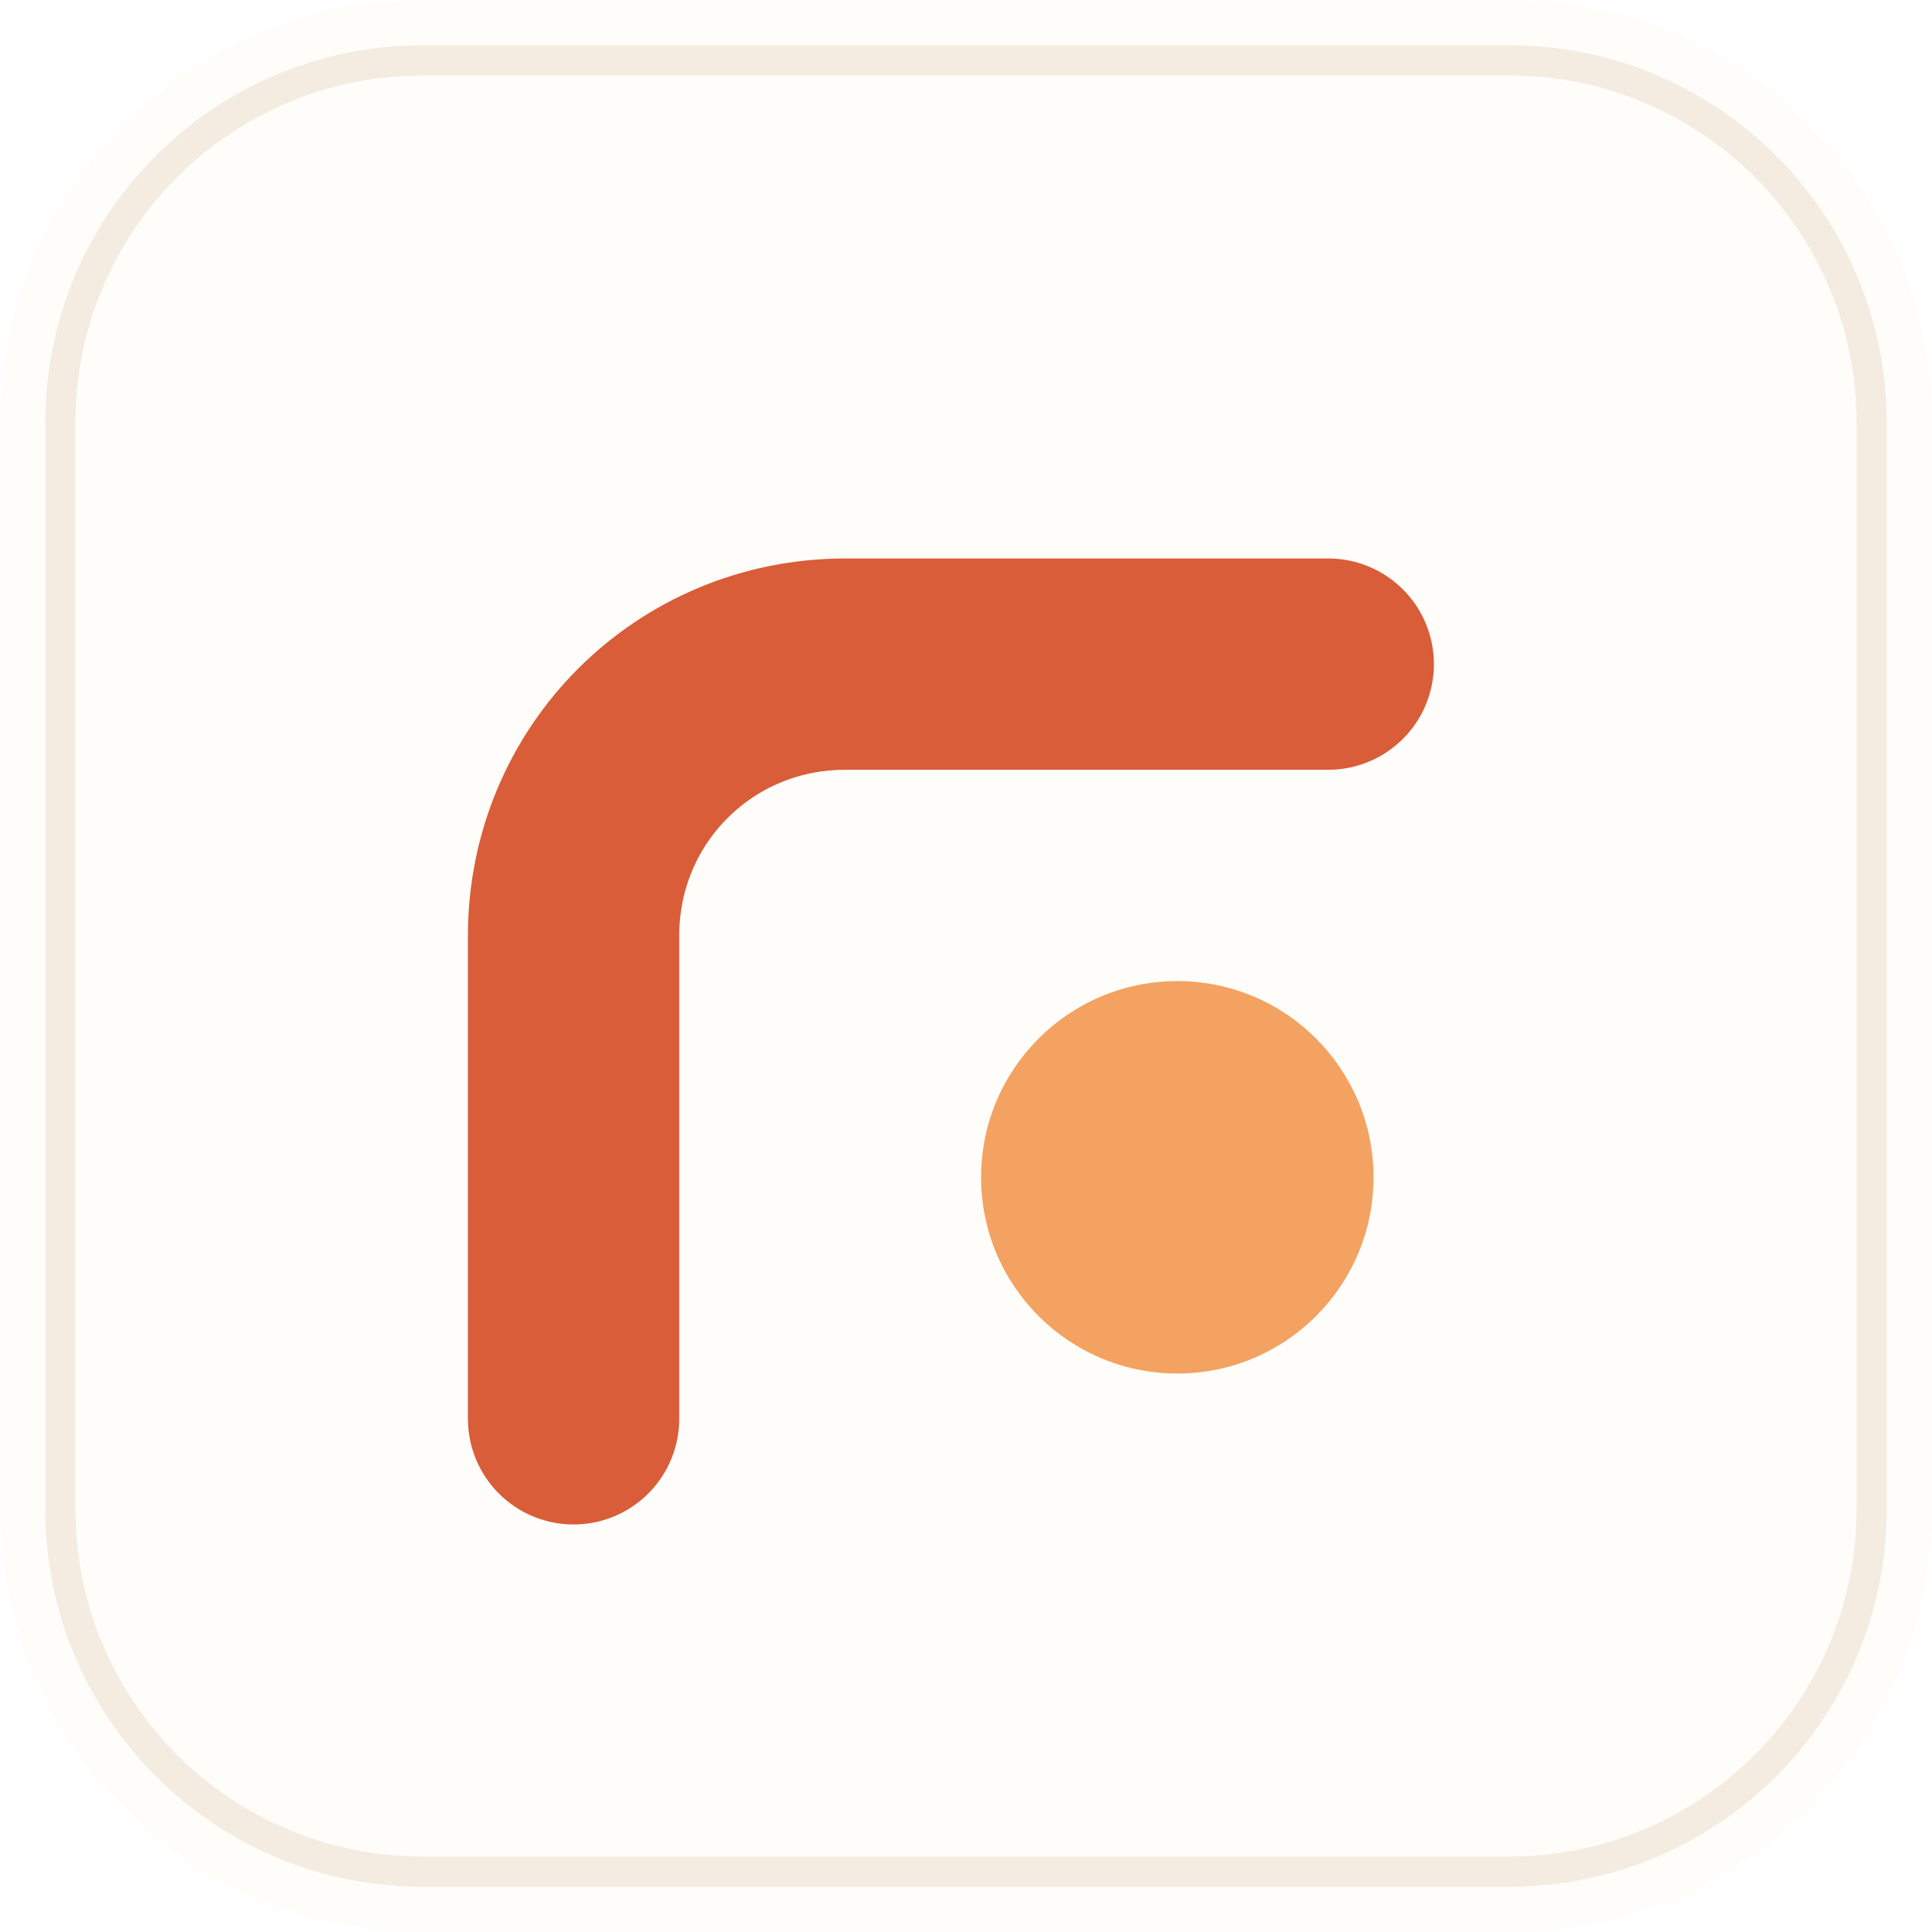
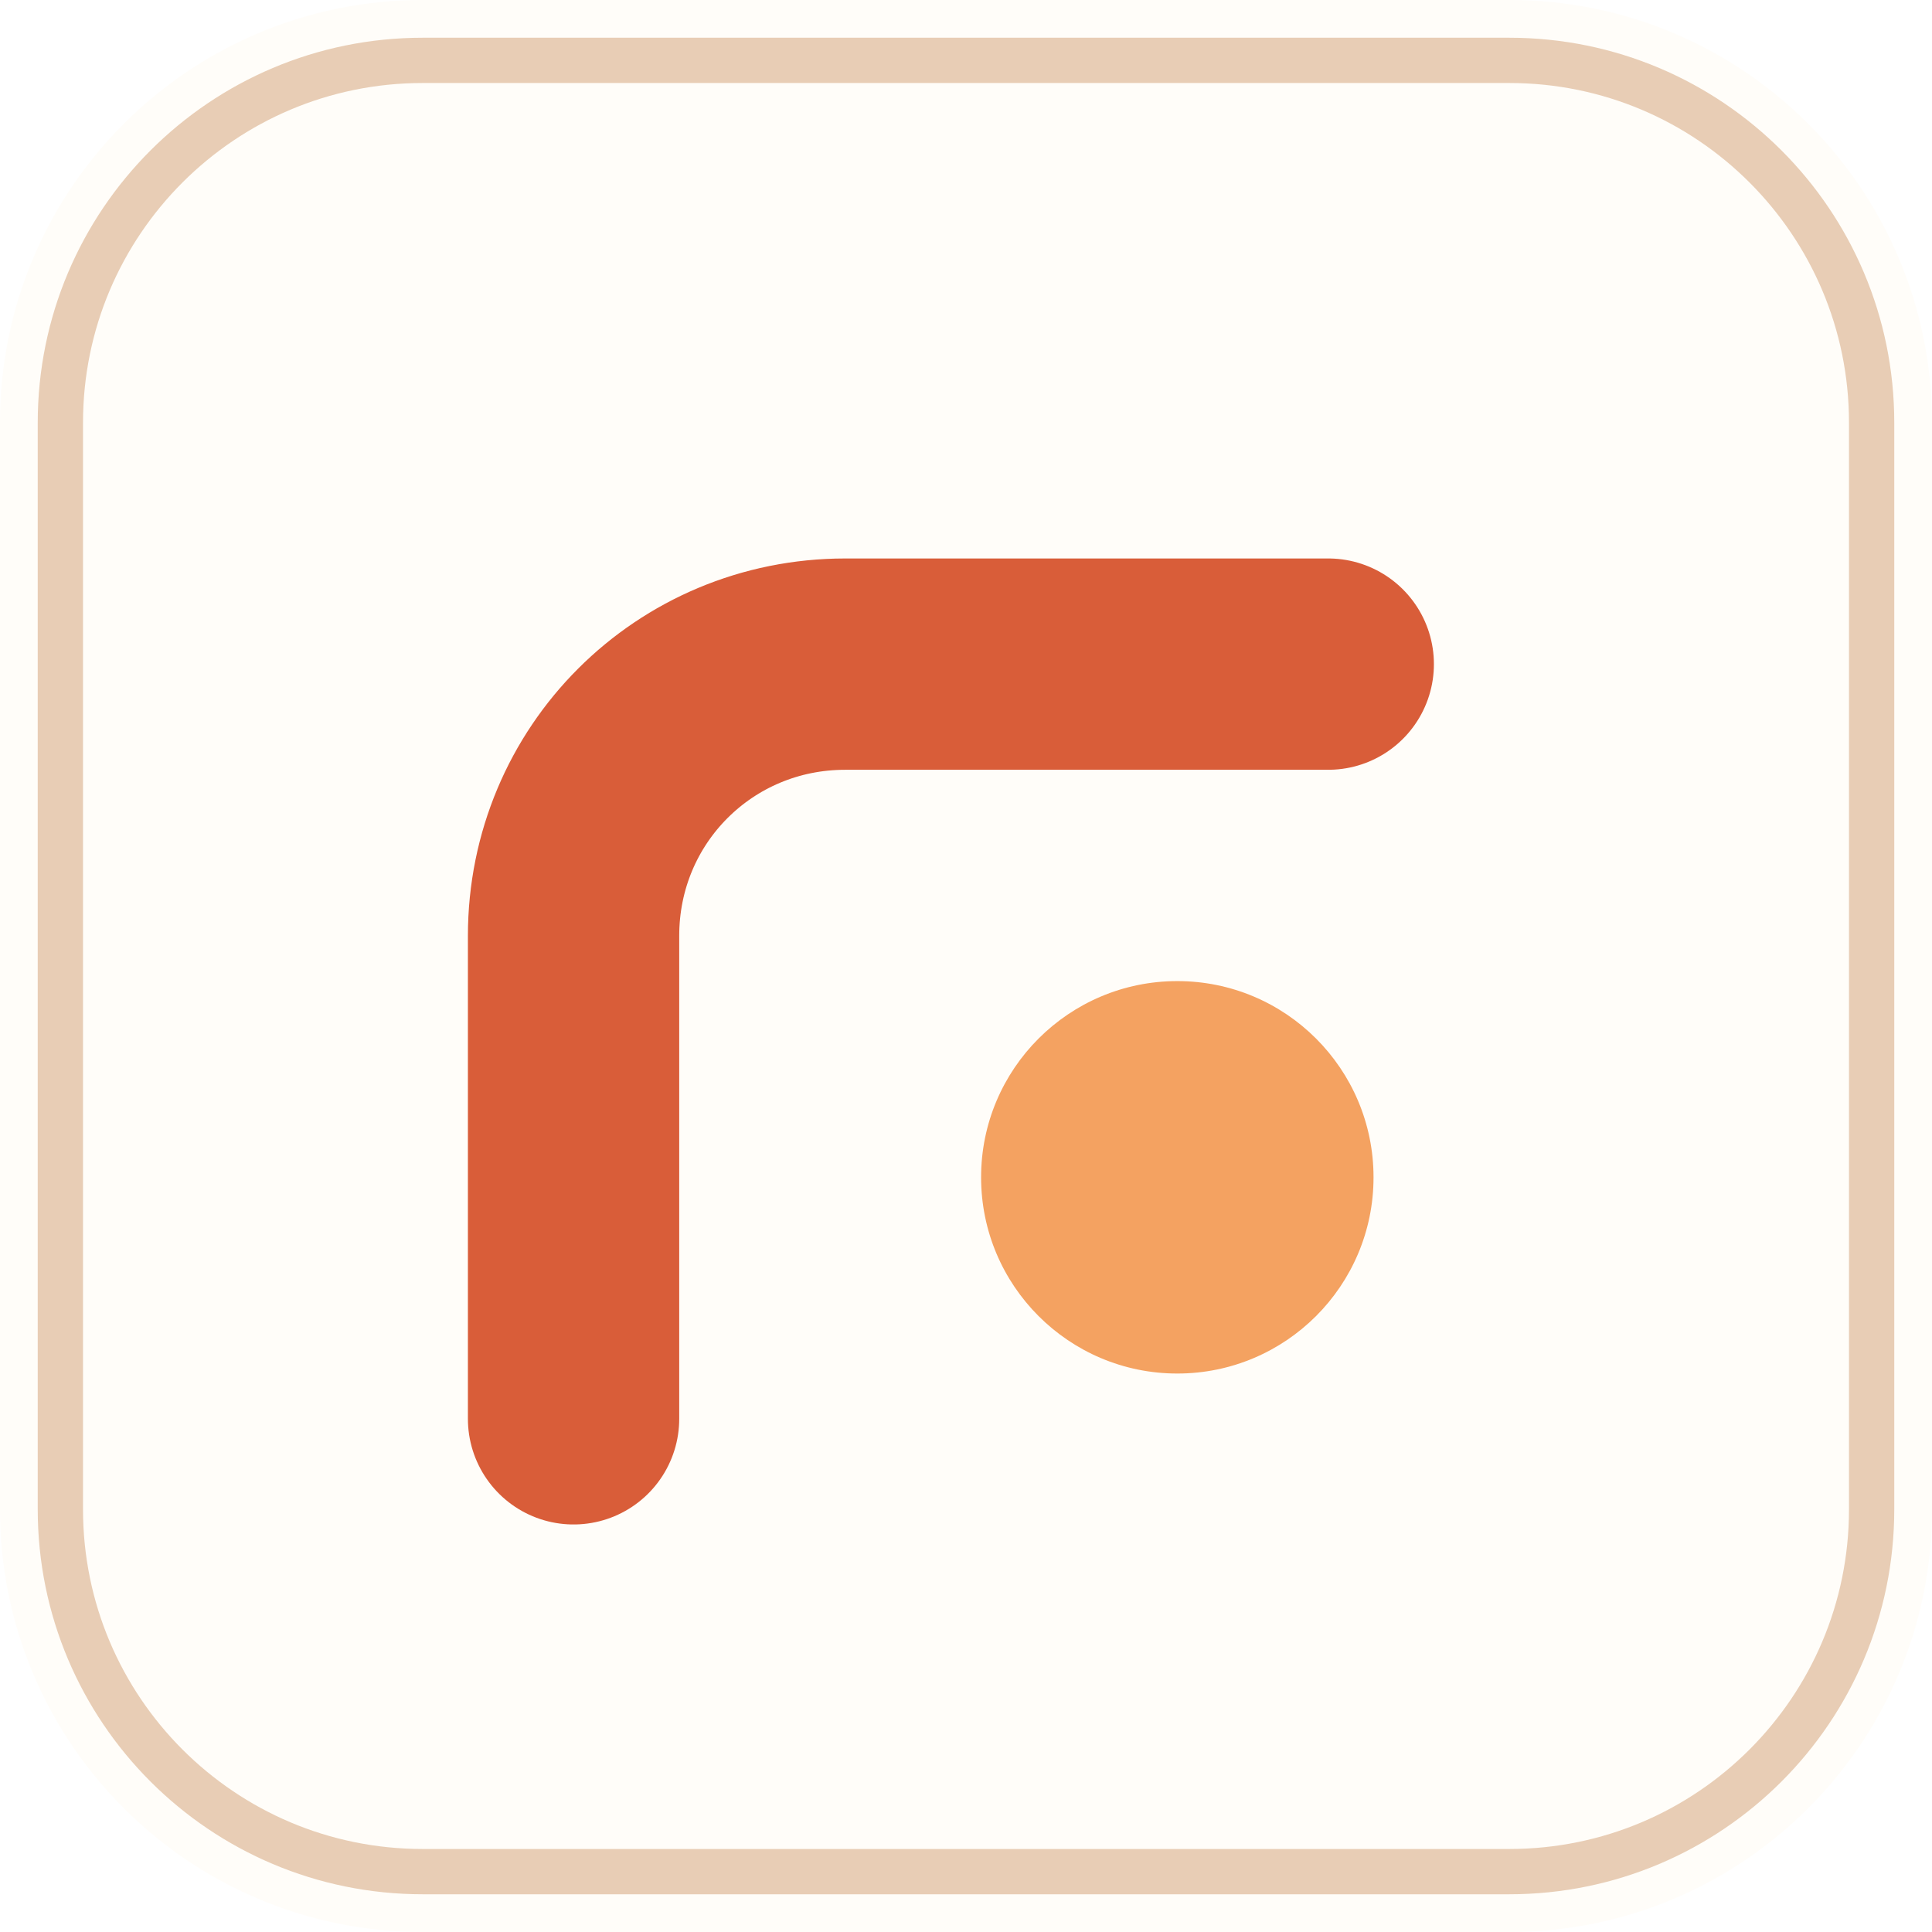
<svg xmlns="http://www.w3.org/2000/svg" viewBox="0 0 512 512">
  <rect width="512" height="512" rx="112" fill="#FFFDF9" />
-   <rect x="16" y="16" width="480" height="480" rx="96" fill="none" stroke="#F4EBE1" stroke-width="8" />
+   <rect x="16" y="16" width="480" height="480" rx="96" fill="none" stroke="#E8CDB5" stroke-width="12" />
  <path d="M 352 176 H 224 C 184 176 152 208 152 248 V 376" fill="none" stroke="#D95D39" stroke-width="56" stroke-linecap="round" stroke-linejoin="round" />
  <circle cx="312" cy="312" r="52" fill="#F4A261" />
</svg>
